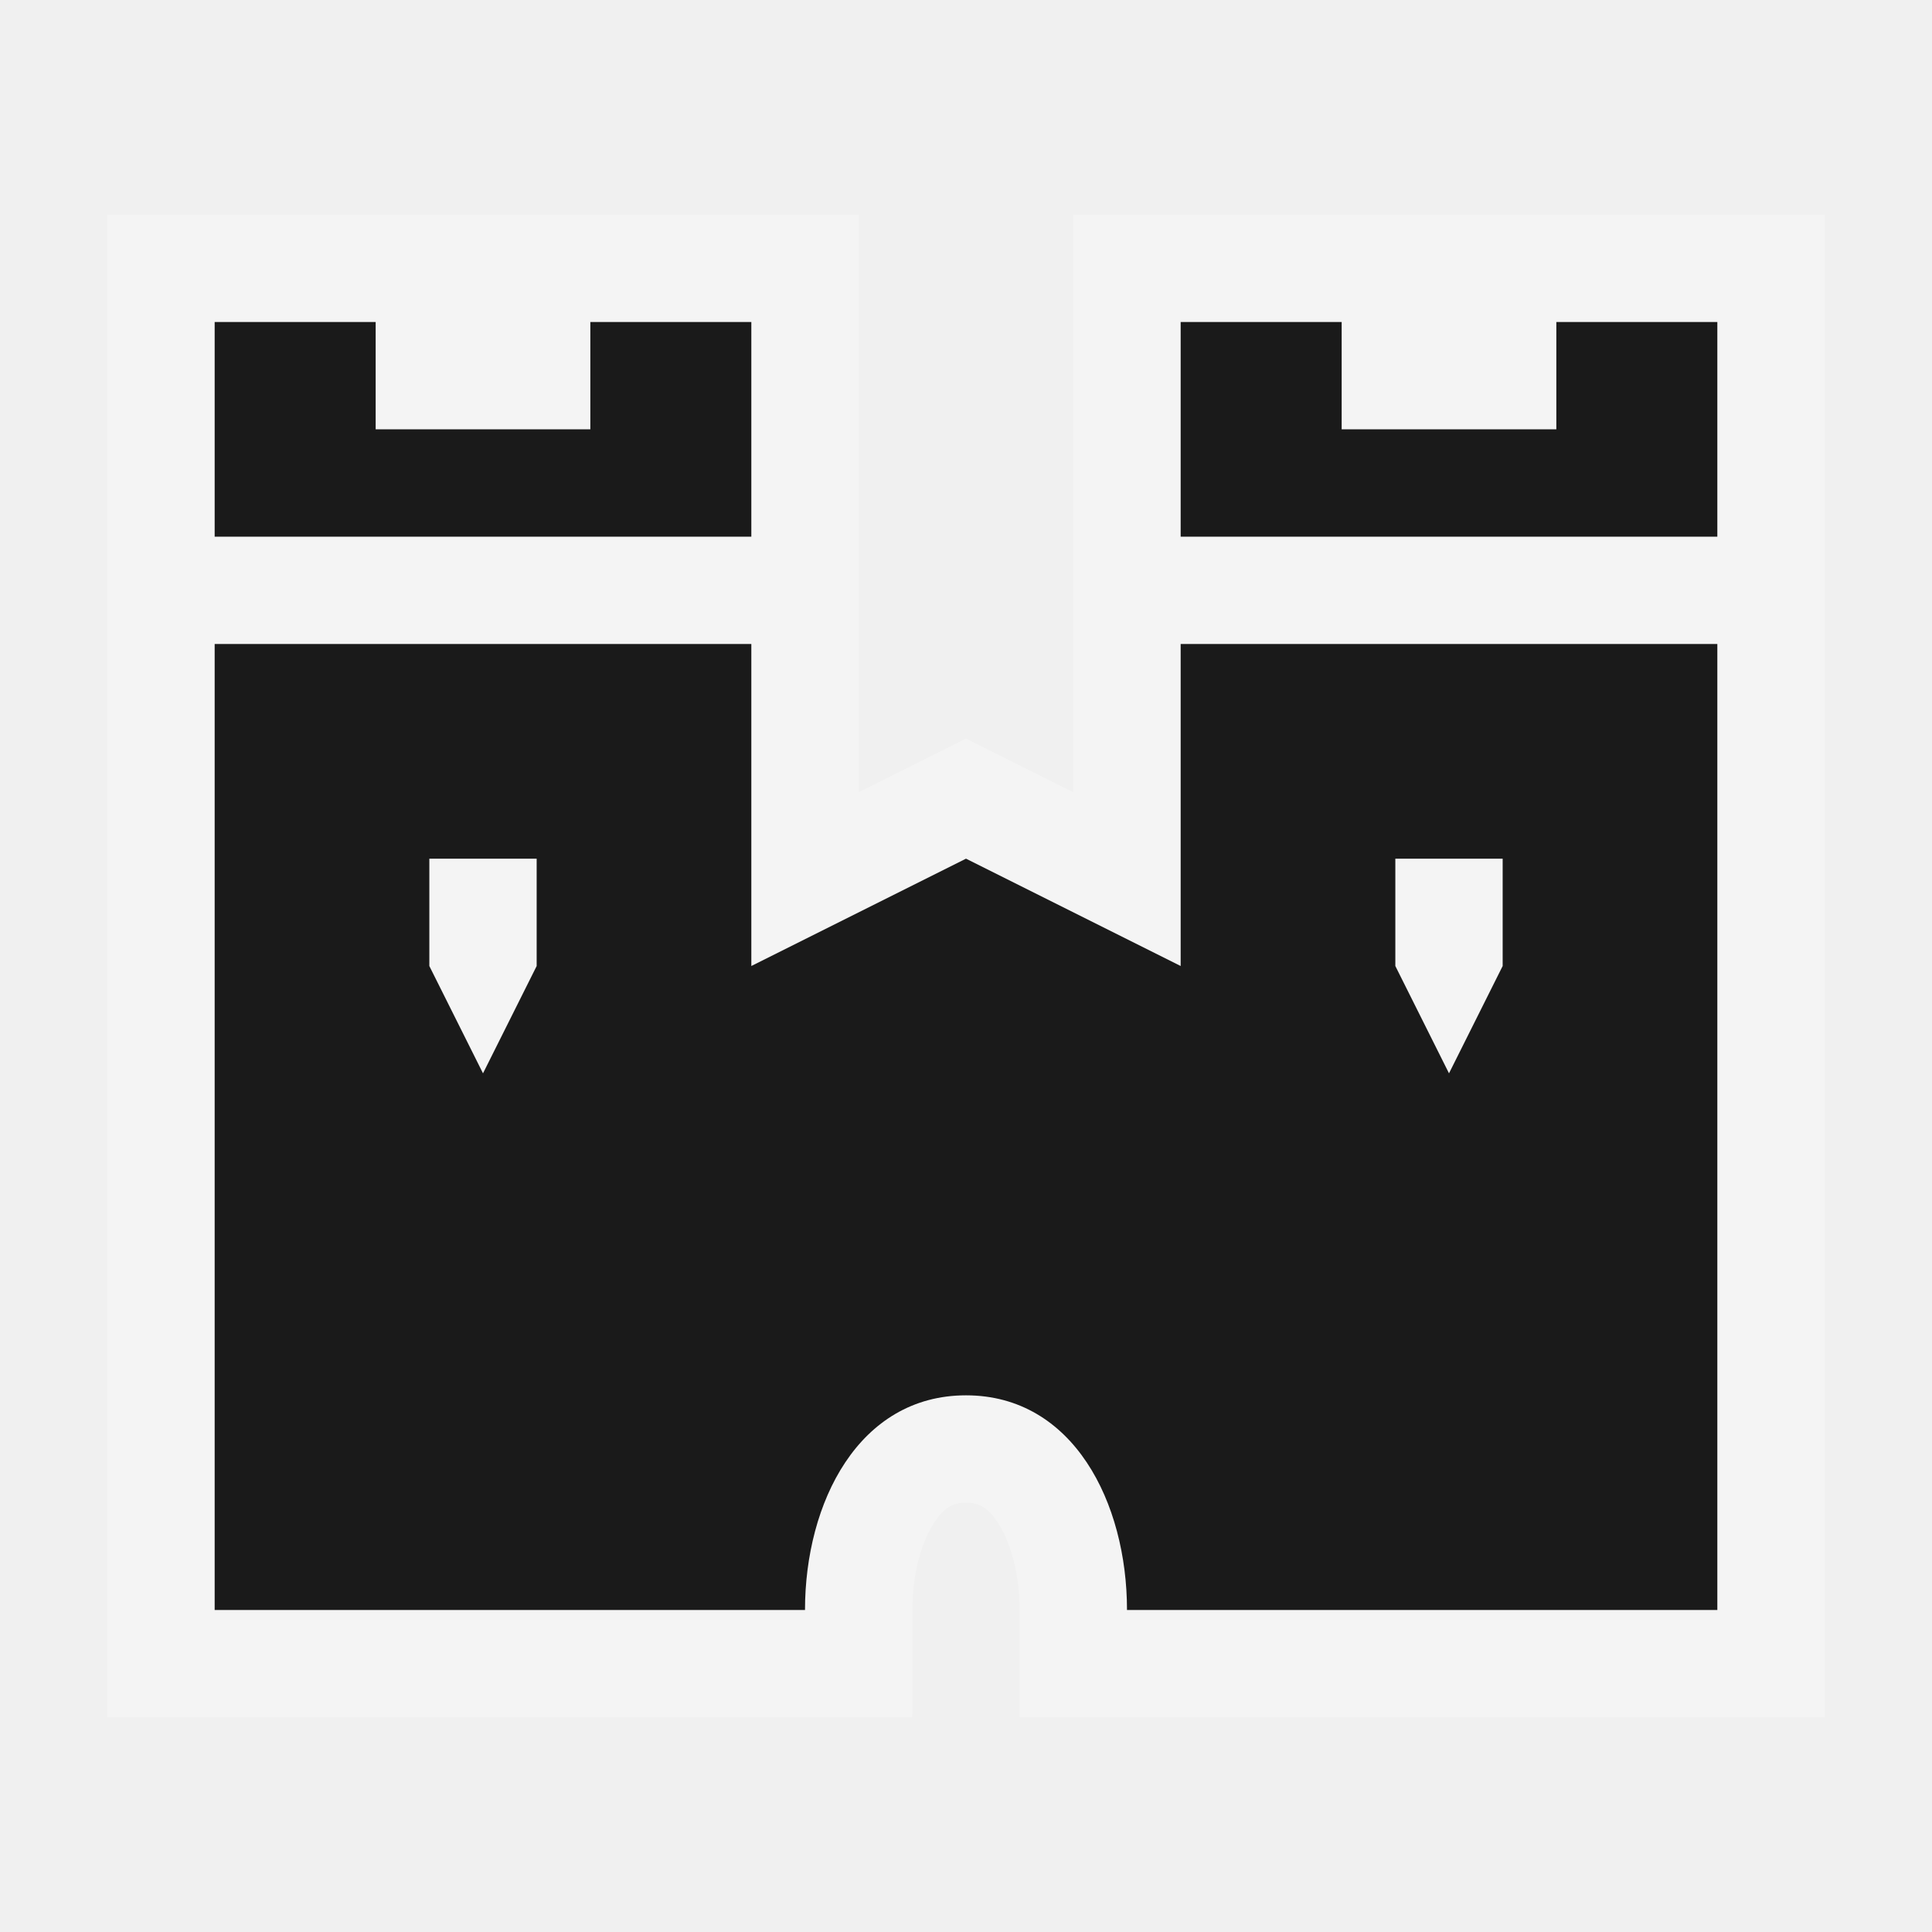
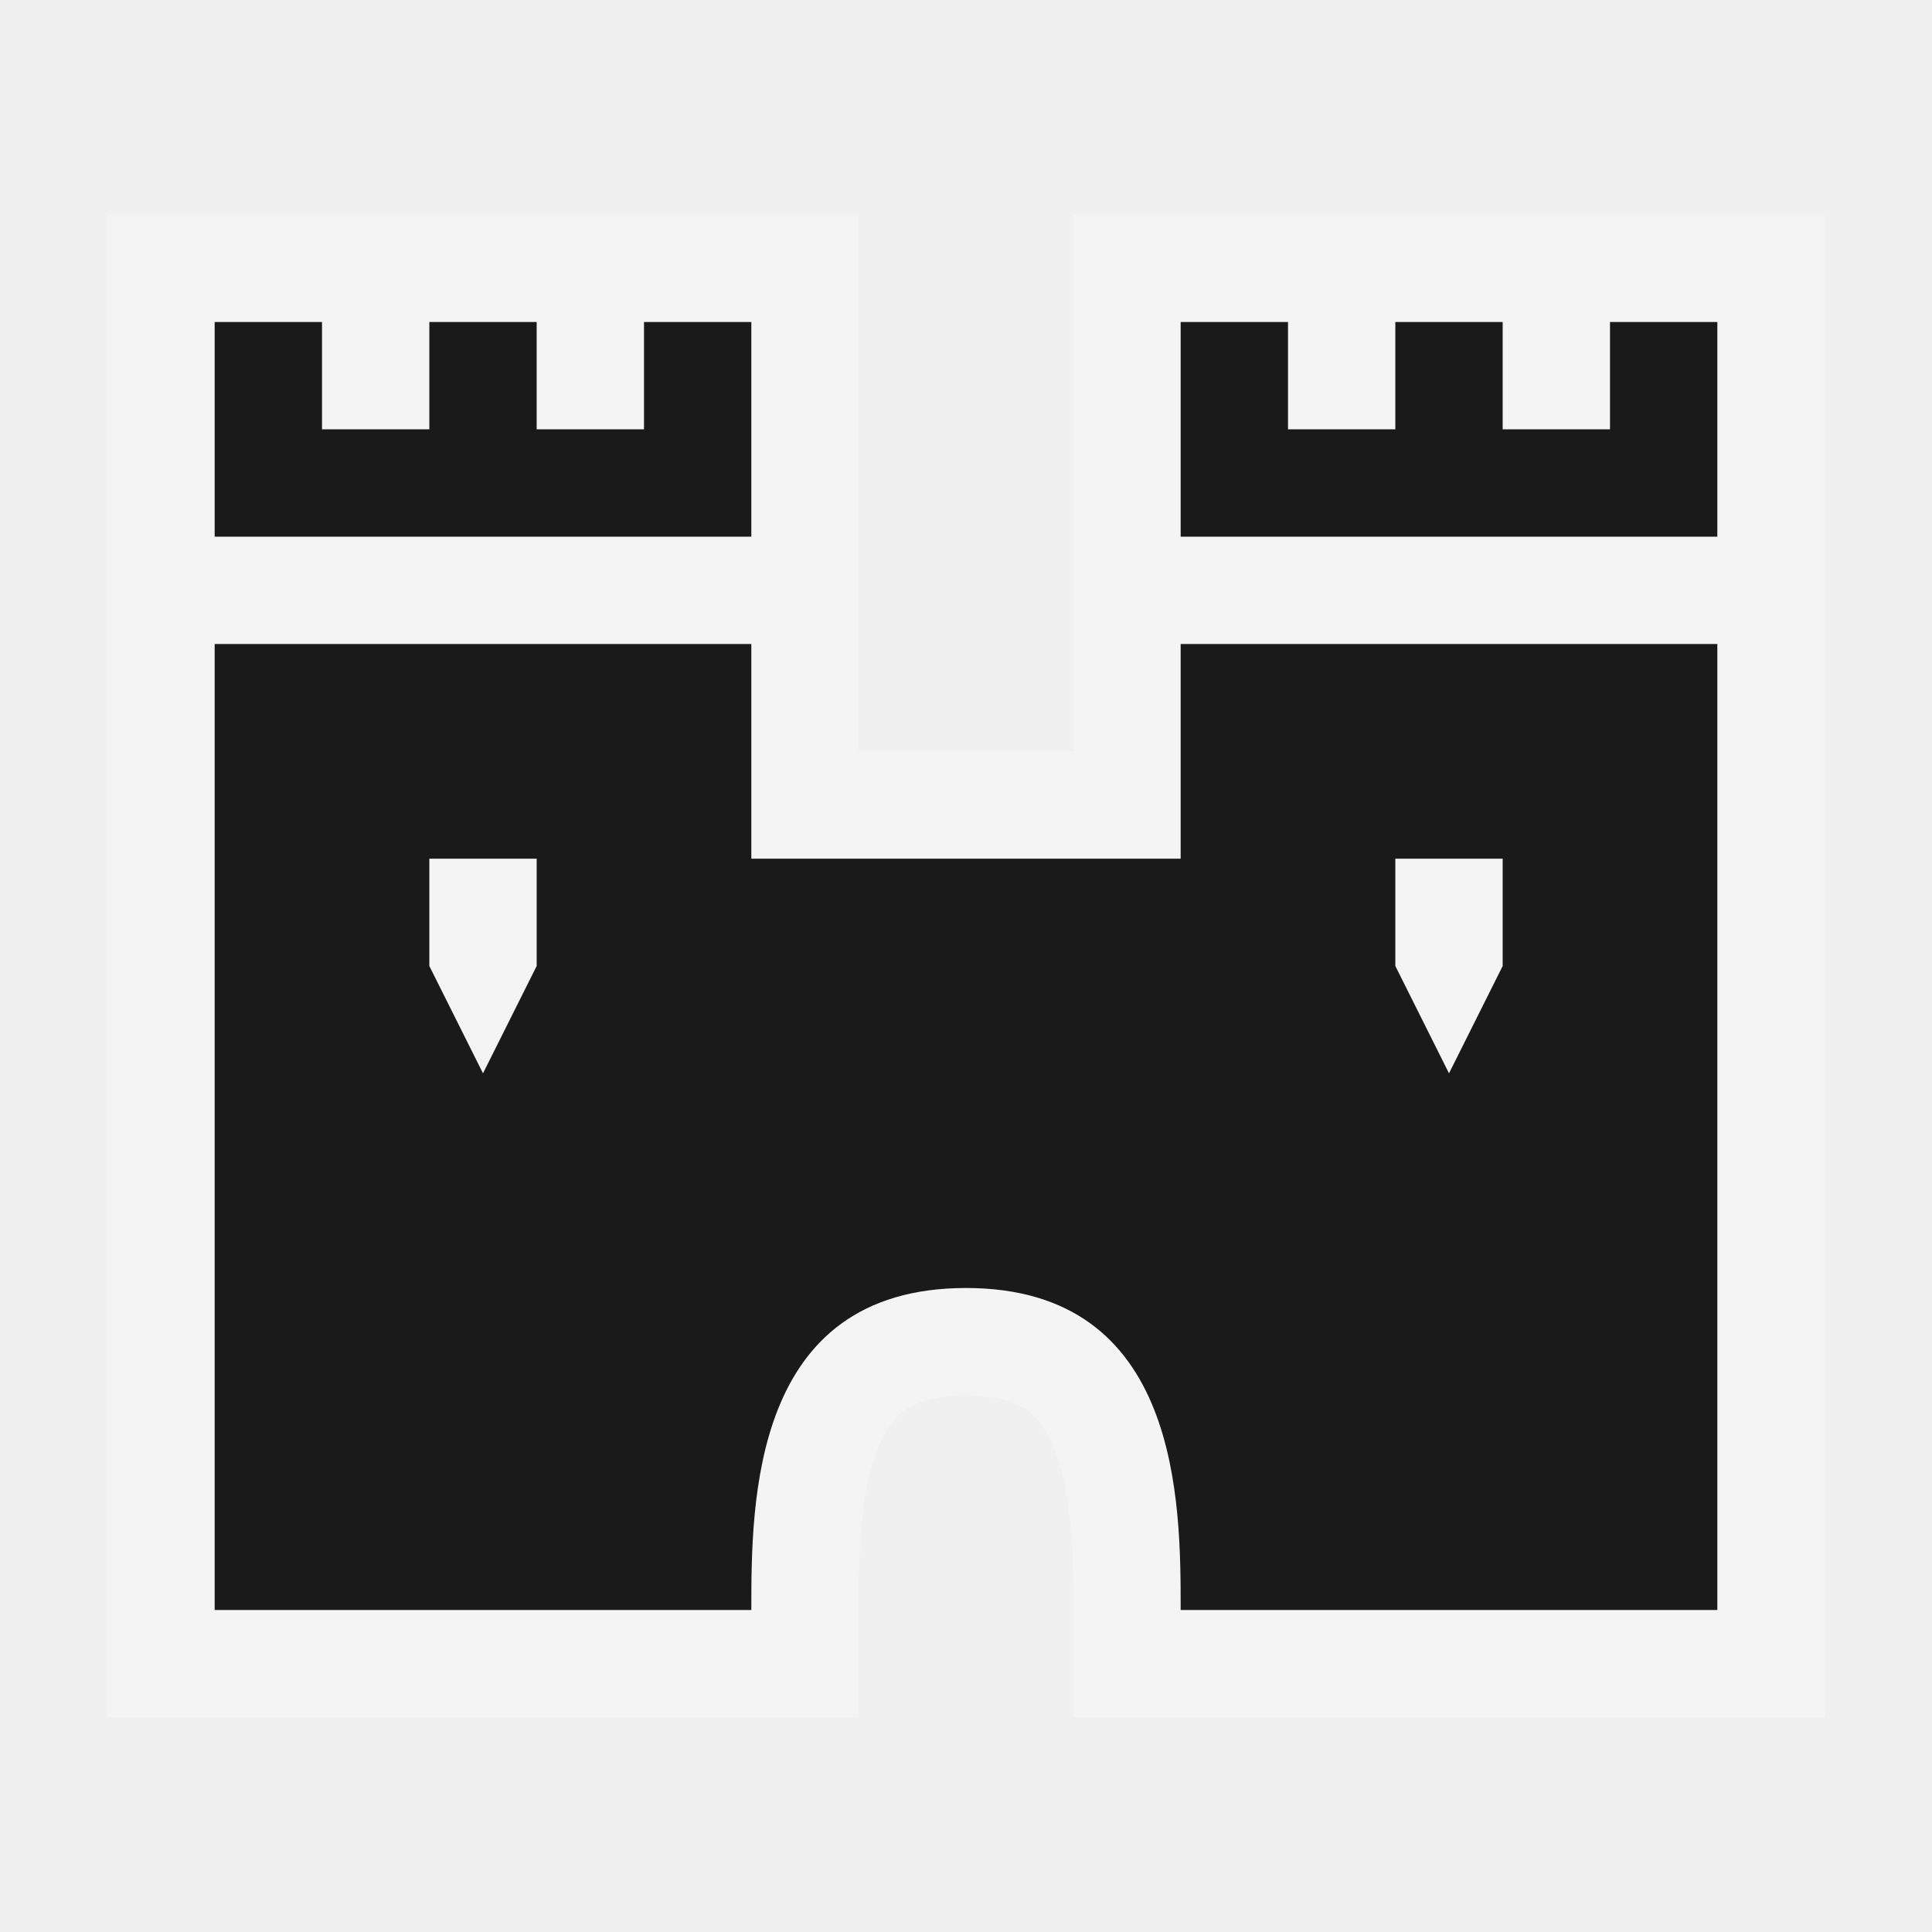
<svg xmlns="http://www.w3.org/2000/svg" version="1.1" width="100%" height="100%" viewBox="0 0 18 18" id="svg2">
  <defs id="defs6" />
  <rect width="18" height="18" x="0" y="0" id="canvas" style="fill:none;stroke:none;visibility:hidden" />
  <g id="castle-fortress">
-     <path d="M 2,3 2,5 7,5 7,3 5.5,3 5.5,4 3.5,4 3.5,3 2,3 z m 9,0 0,2 5,0 0,-2 -1.5,0 0,1 -2,0 0,-1 -1.5,0 z m -9,3 0,9 5.5,0 c 0,-1 0.5,-2 1.5,-2 1,0 1.5,1 1.5,2 L 16,15 16,6 11,6 11,9 9,8 7,9 7,6 2,6 z M 4,8 5,8 5,9 4.5,10 4,9 4,8 z m 9,0 1,0 0,1 -0.5,1 L 13,9 13,8 z" id="halo" style="opacity:0.3;fill:#ffffff;fill-opacity:1;stroke:#ffffff;stroke-width:2;stroke-miterlimit:4;stroke-opacity:1;stroke-dasharray:none" />
-     <path d="M 2,3 2,5 7,5 7,3 5.5,3 5.5,4 3.5,4 3.5,3 2,3 z m 9,0 0,2 5,0 0,-2 -1.5,0 0,1 -2,0 0,-1 -1.5,0 z m -9,3 0,9 5.5,0 c 0,-1 0.5,-2 1.5,-2 1,0 1.5,1 1.5,2 L 16,15 16,6 11,6 11,9 9,8 7,9 7,6 2,6 z M 4,8 5,8 5,9 4.5,10 4,9 4,8 z m 9,0 1,0 0,1 -0.5,1 L 13,9 13,8 z" id="icon" style="fill:#1a1a1a;fill-opacity:1;stroke:none" />
+     <path d="M 2,3 2,5 7,5 7,3 6,3 6,4 5,4 5,3 4,3 4,4 3,4 3,3 2,3 z m 9,0 0,2 5,0 0,-2 -1,0 0,1 -1,0 0,-1 -1,0 0,1 -1,0 0,-1 -1,0 z m -9,3 0,9 5,0 c 0,-1 0,-3 2,-3 2,0 2,2 2,3 l 5,0 0,-9 -5,0 0,2 L 9,8 7,8 7,6 2,6 z M 4,8 5,8 5,9 4.5,10 4,9 4,8 z m 9,0 1,0 0,1 -0.5,1 L 13,9 13,8 z" id="halo" style="opacity:0.3;fill:#ffffff;fill-opacity:1;stroke:#ffffff;stroke-width:2;stroke-miterlimit:4;stroke-opacity:1;stroke-dasharray:none" />
+     <path d="M 2,3 2,5 7,5 7,3 6,3 6,4 5,4 5,3 4,3 4,4 3,4 3,3 2,3 z m 9,0 0,2 5,0 0,-2 -1,0 0,1 -1,0 0,-1 -1,0 0,1 -1,0 0,-1 -1,0 z m -9,3 0,9 5,0 c 0,-1 0,-3 2,-3 2,0 2,2 2,3 l 5,0 0,-9 -5,0 0,2 L 9,8 7,8 7,6 2,6 z M 4,8 5,8 5,9 4.5,10 4,9 4,8 z m 9,0 1,0 0,1 -0.5,1 L 13,9 13,8 z" id="icon" style="fill:#1a1a1a;fill-opacity:1;stroke:none" />
  </g>
</svg>
